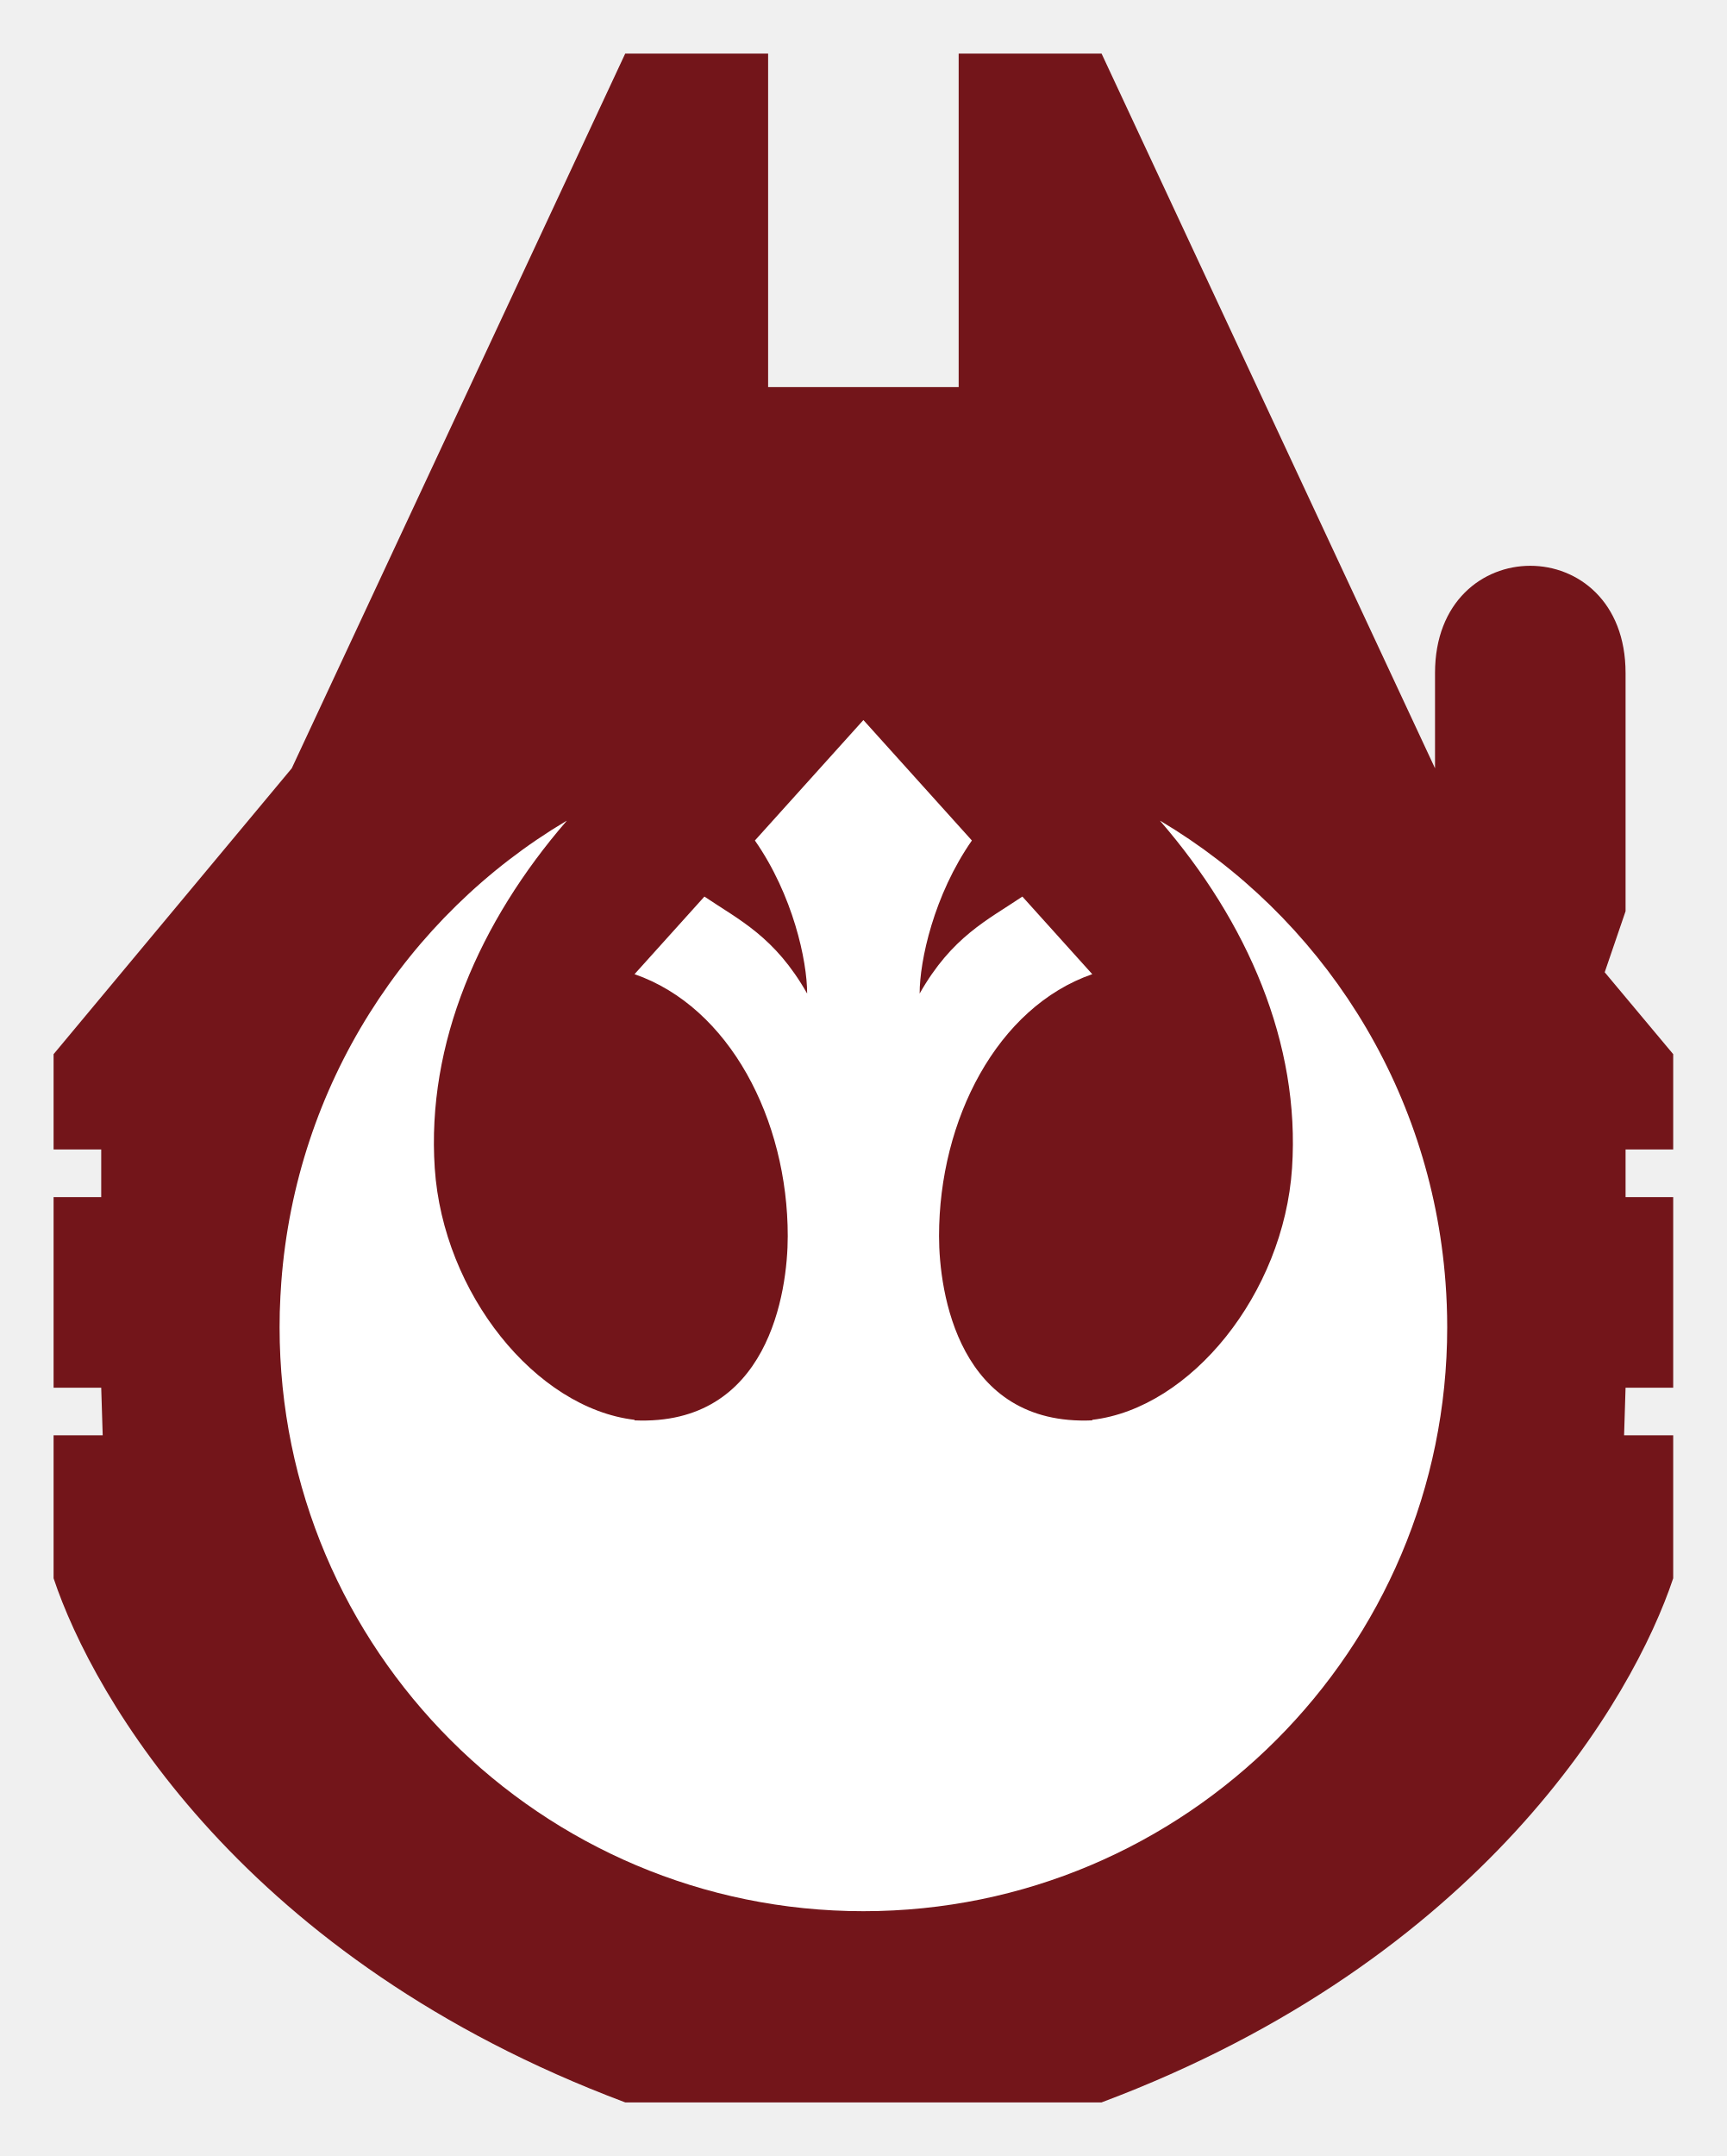
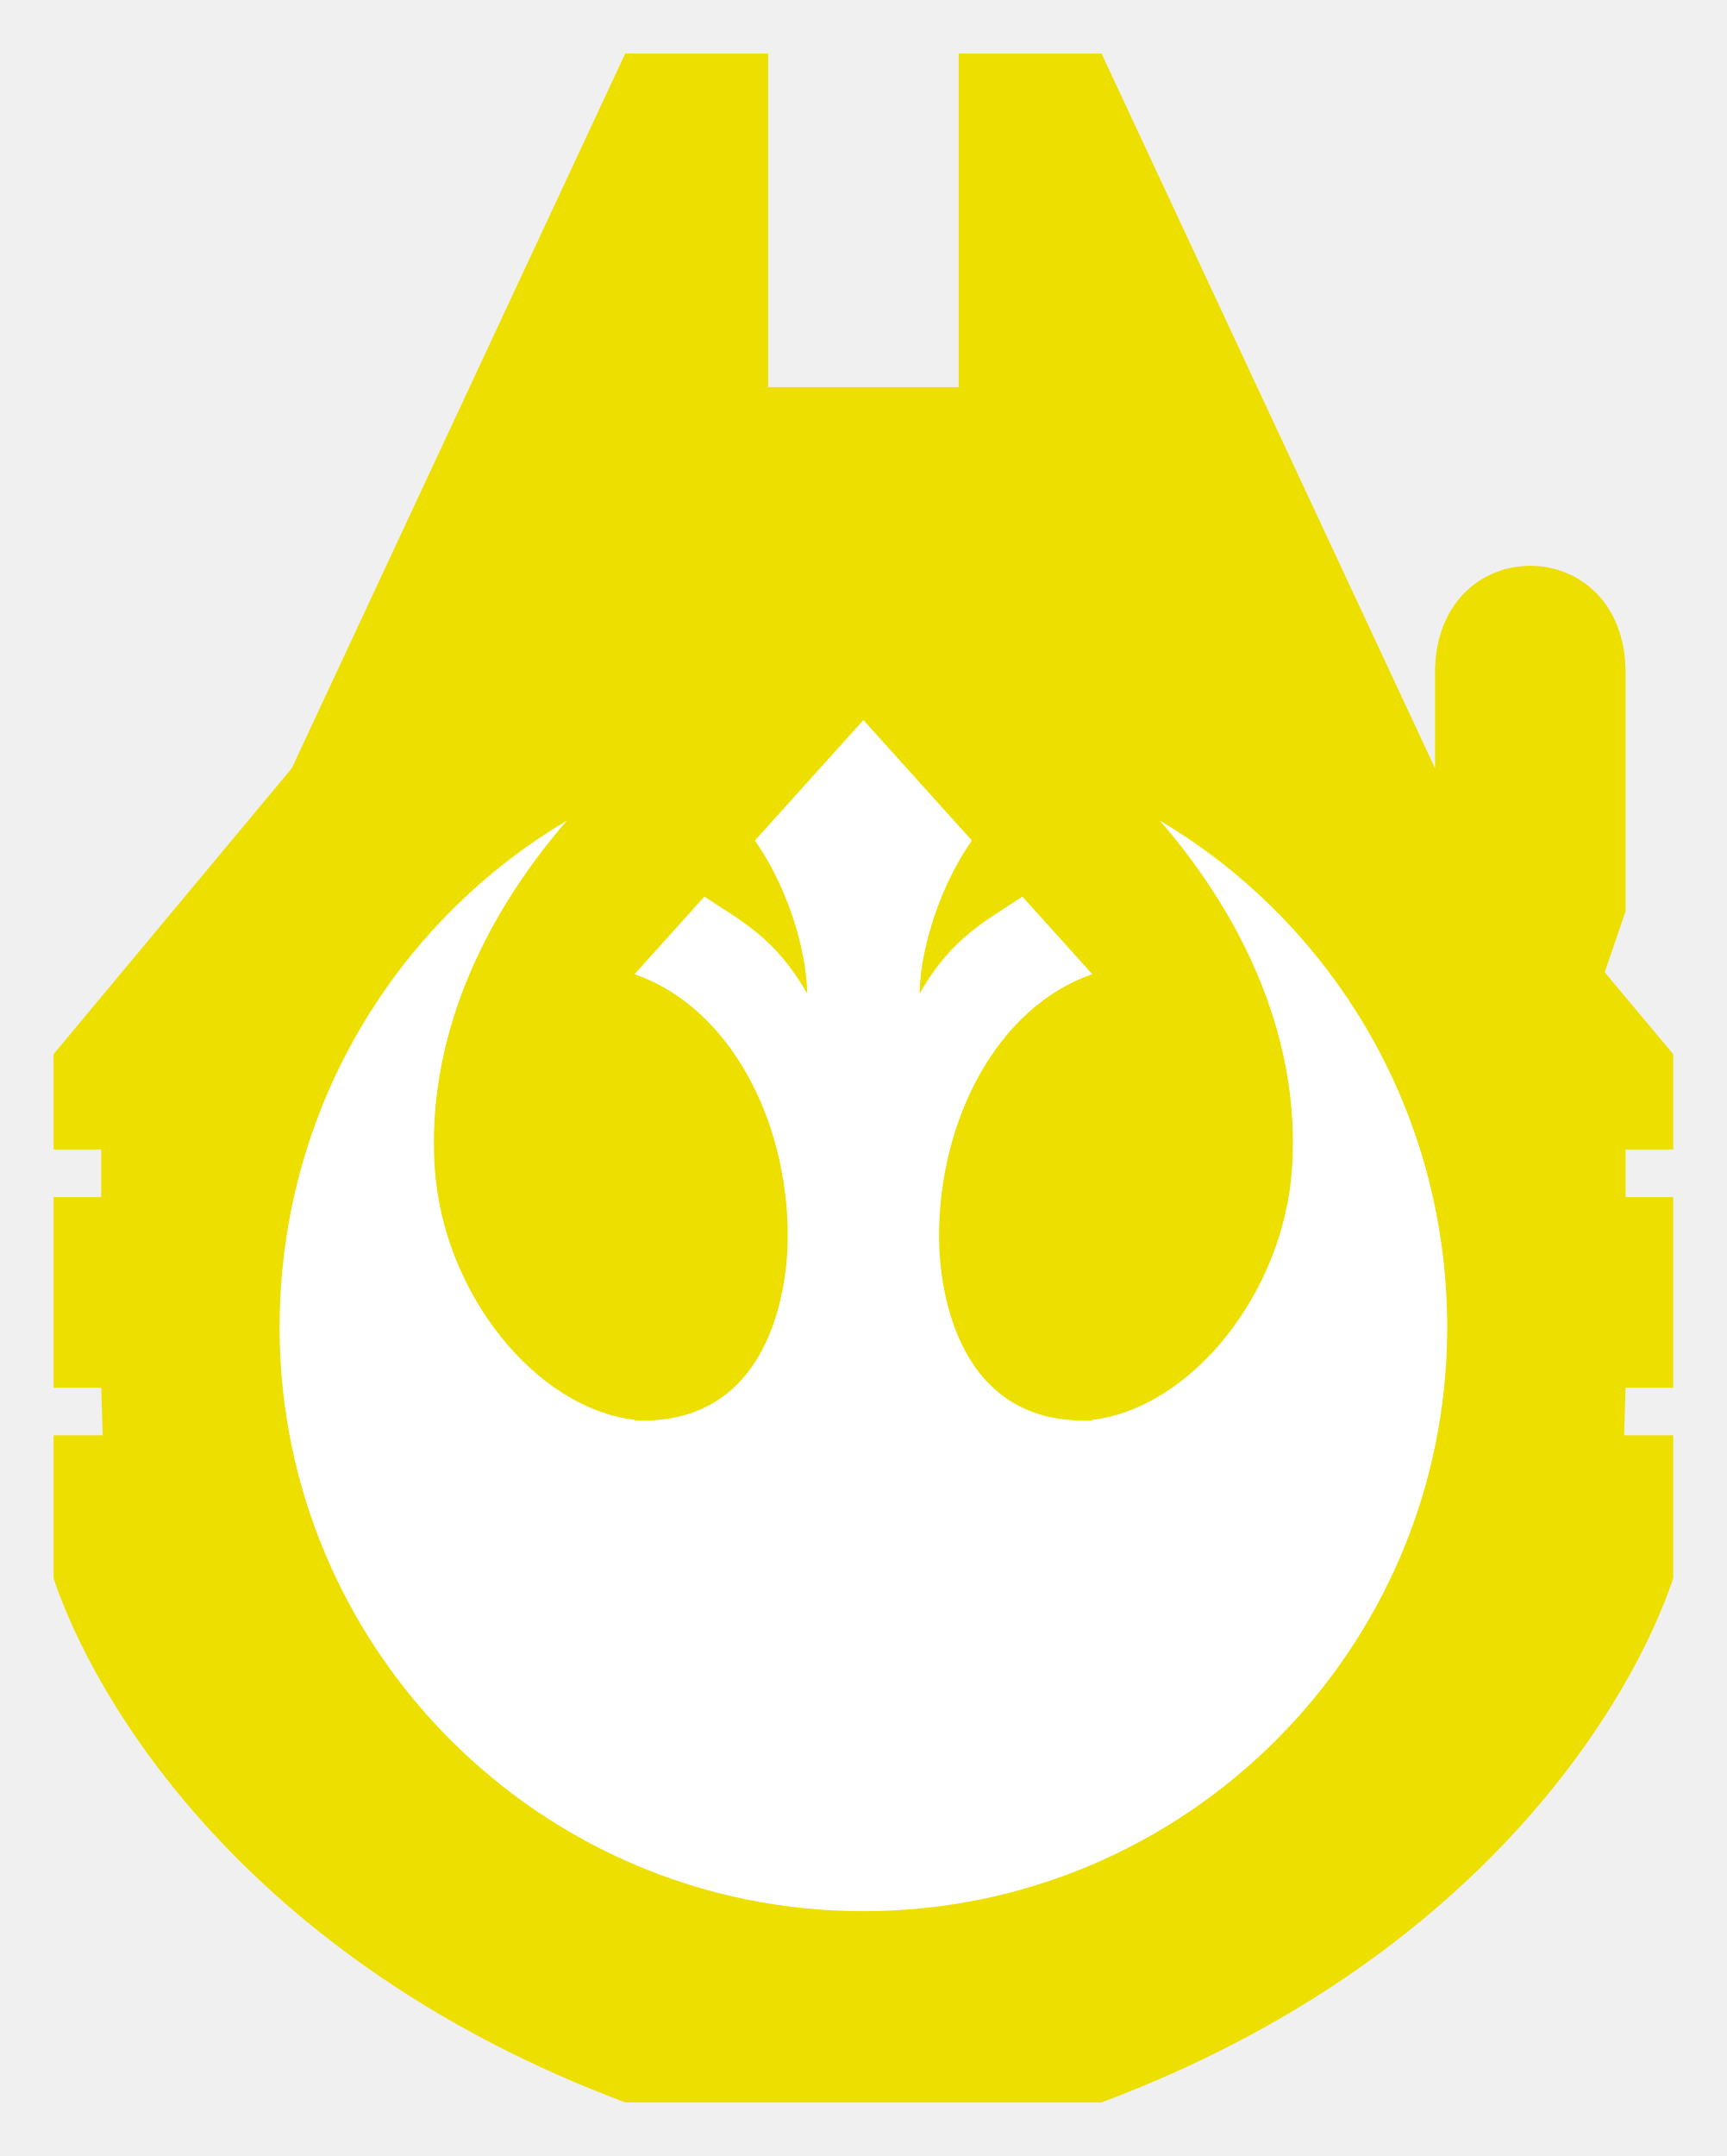
<svg xmlns="http://www.w3.org/2000/svg" version="1.0" width="600" height="748.966" id="svg2">
  <defs id="defs4" />
  <g transform="translate(-49.84448,-15.78321)" id="layer1">
    <g transform="matrix(16.55172,0,0,16.55172,-4119.121,-9836.63)" id="g2286">
-       <path d="M 265,596.375 L 258,611.375 L 253,617.375 L 253,619.375 L 254,619.375 L 254,620.375 L 253,620.375 L 253,624.375 L 254,624.375 L 254.031,625.375 L 253,625.375 L 253,628.375 C 253.838,630.889 257,636.375 265,639.375 C 265,639.375 270,639.375 270,639.375 C 270,639.375 275,639.375 275,639.375 C 283,636.375 286.162,630.889 287,628.375 L 287,625.375 L 285.969,625.375 L 286,624.375 L 287,624.375 L 287,620.375 L 286,620.375 L 286,619.375 L 287,619.375 L 287,617.375 L 285.562,615.656 L 286,614.375 L 286,609.375 C 286,606.375 282,606.375 282,609.375 L 282,611.375 L 275,596.375 L 272,596.375 L 272,603.375 L 270,603.375 L 268,603.375 L 268,596.375 L 265,596.375 z " style="opacity:1;fill:#73151A;fill-opacity:1;stroke:none;stroke-width:2;stroke-miterlimit:4;stroke-dasharray:none;stroke-opacity:1" id="path2269" />
+       <path d="M 265,596.375 L 258,611.375 L 253,617.375 L 253,619.375 L 254,619.375 L 254,620.375 L 253,620.375 L 253,624.375 L 254,624.375 L 254.031,625.375 L 253,625.375 L 253,628.375 C 253.838,630.889 257,636.375 265,639.375 C 265,639.375 270,639.375 270,639.375 C 270,639.375 275,639.375 275,639.375 C 283,636.375 286.162,630.889 287,628.375 L 287,625.375 L 285.969,625.375 L 286,624.375 L 287,624.375 L 287,620.375 L 286,620.375 L 286,619.375 L 287,619.375 L 287,617.375 L 285.562,615.656 L 286,614.375 L 286,609.375 C 286,606.375 282,606.375 282,609.375 L 282,611.375 L 275,596.375 L 272,596.375 L 272,603.375 L 270,603.375 L 268,603.375 L 268,596.375 L 265,596.375 z " style="opacity:1;fill:#EDDF00;fill-opacity:1;stroke:none;stroke-width:2;stroke-miterlimit:4;stroke-dasharray:none;stroke-opacity:1" id="path2269" />
      <g transform="matrix(4.0852338e-2,0,0,4.0852338e-2,246.4224,610.2236)" style="opacity:1;fill:#ffffff" id="g2264">
        <path d="M 577.143,3.392 L 521.391,65.28 C 540.935,93.301 548.239,126.999 548.239,143.924 C 531.638,114.649 513.402,106.196 495.446,94.09 L 459.535,133.957 C 508.372,150.9 538.272,208.708 538.272,268.508 C 538.272,297.412 528.306,366.183 459.535,363.193 L 459.535,362.913 C 408.809,356.909 361.168,297.965 356.877,233.625 C 352.599,169.476 379.801,107.047 424.651,55.219 L 424.495,55.219 C 342.481,104.012 285.57,191.006 278.015,292.273 C 277.83,294.755 277.673,297.25 277.548,299.748 C 277.545,299.8 277.55,299.852 277.548,299.904 C 277.422,302.433 277.3,304.989 277.236,307.535 C 277.17,310.127 277.143,312.744 277.143,315.352 C 277.143,480.952 411.543,615.352 577.143,615.352 C 742.743,615.352 877.143,480.952 877.143,315.352 C 877.143,307.59 876.851,299.888 876.271,292.273 C 868.716,191.006 811.804,104.012 729.79,55.219 L 729.634,55.219 C 774.485,107.047 801.687,169.476 797.409,233.625 C 793.118,297.965 745.476,356.909 694.751,362.913 L 694.751,363.193 C 625.98,366.183 616.013,297.412 616.013,268.508 C 616.013,208.708 645.914,150.9 694.751,133.957 L 658.839,94.09 C 640.883,106.196 622.647,114.649 606.046,143.924 C 606.046,126.999 613.35,93.301 632.894,65.28 L 577.143,3.392 z " style="opacity:1;fill:#ffffff;fill-opacity:1;stroke:none;stroke-width:3;stroke-miterlimit:4;stroke-dasharray:none;stroke-dashoffset:1.8;stroke-opacity:1;display:inline" id="path8305" />
      </g>
    </g>
  </g>
</svg>
